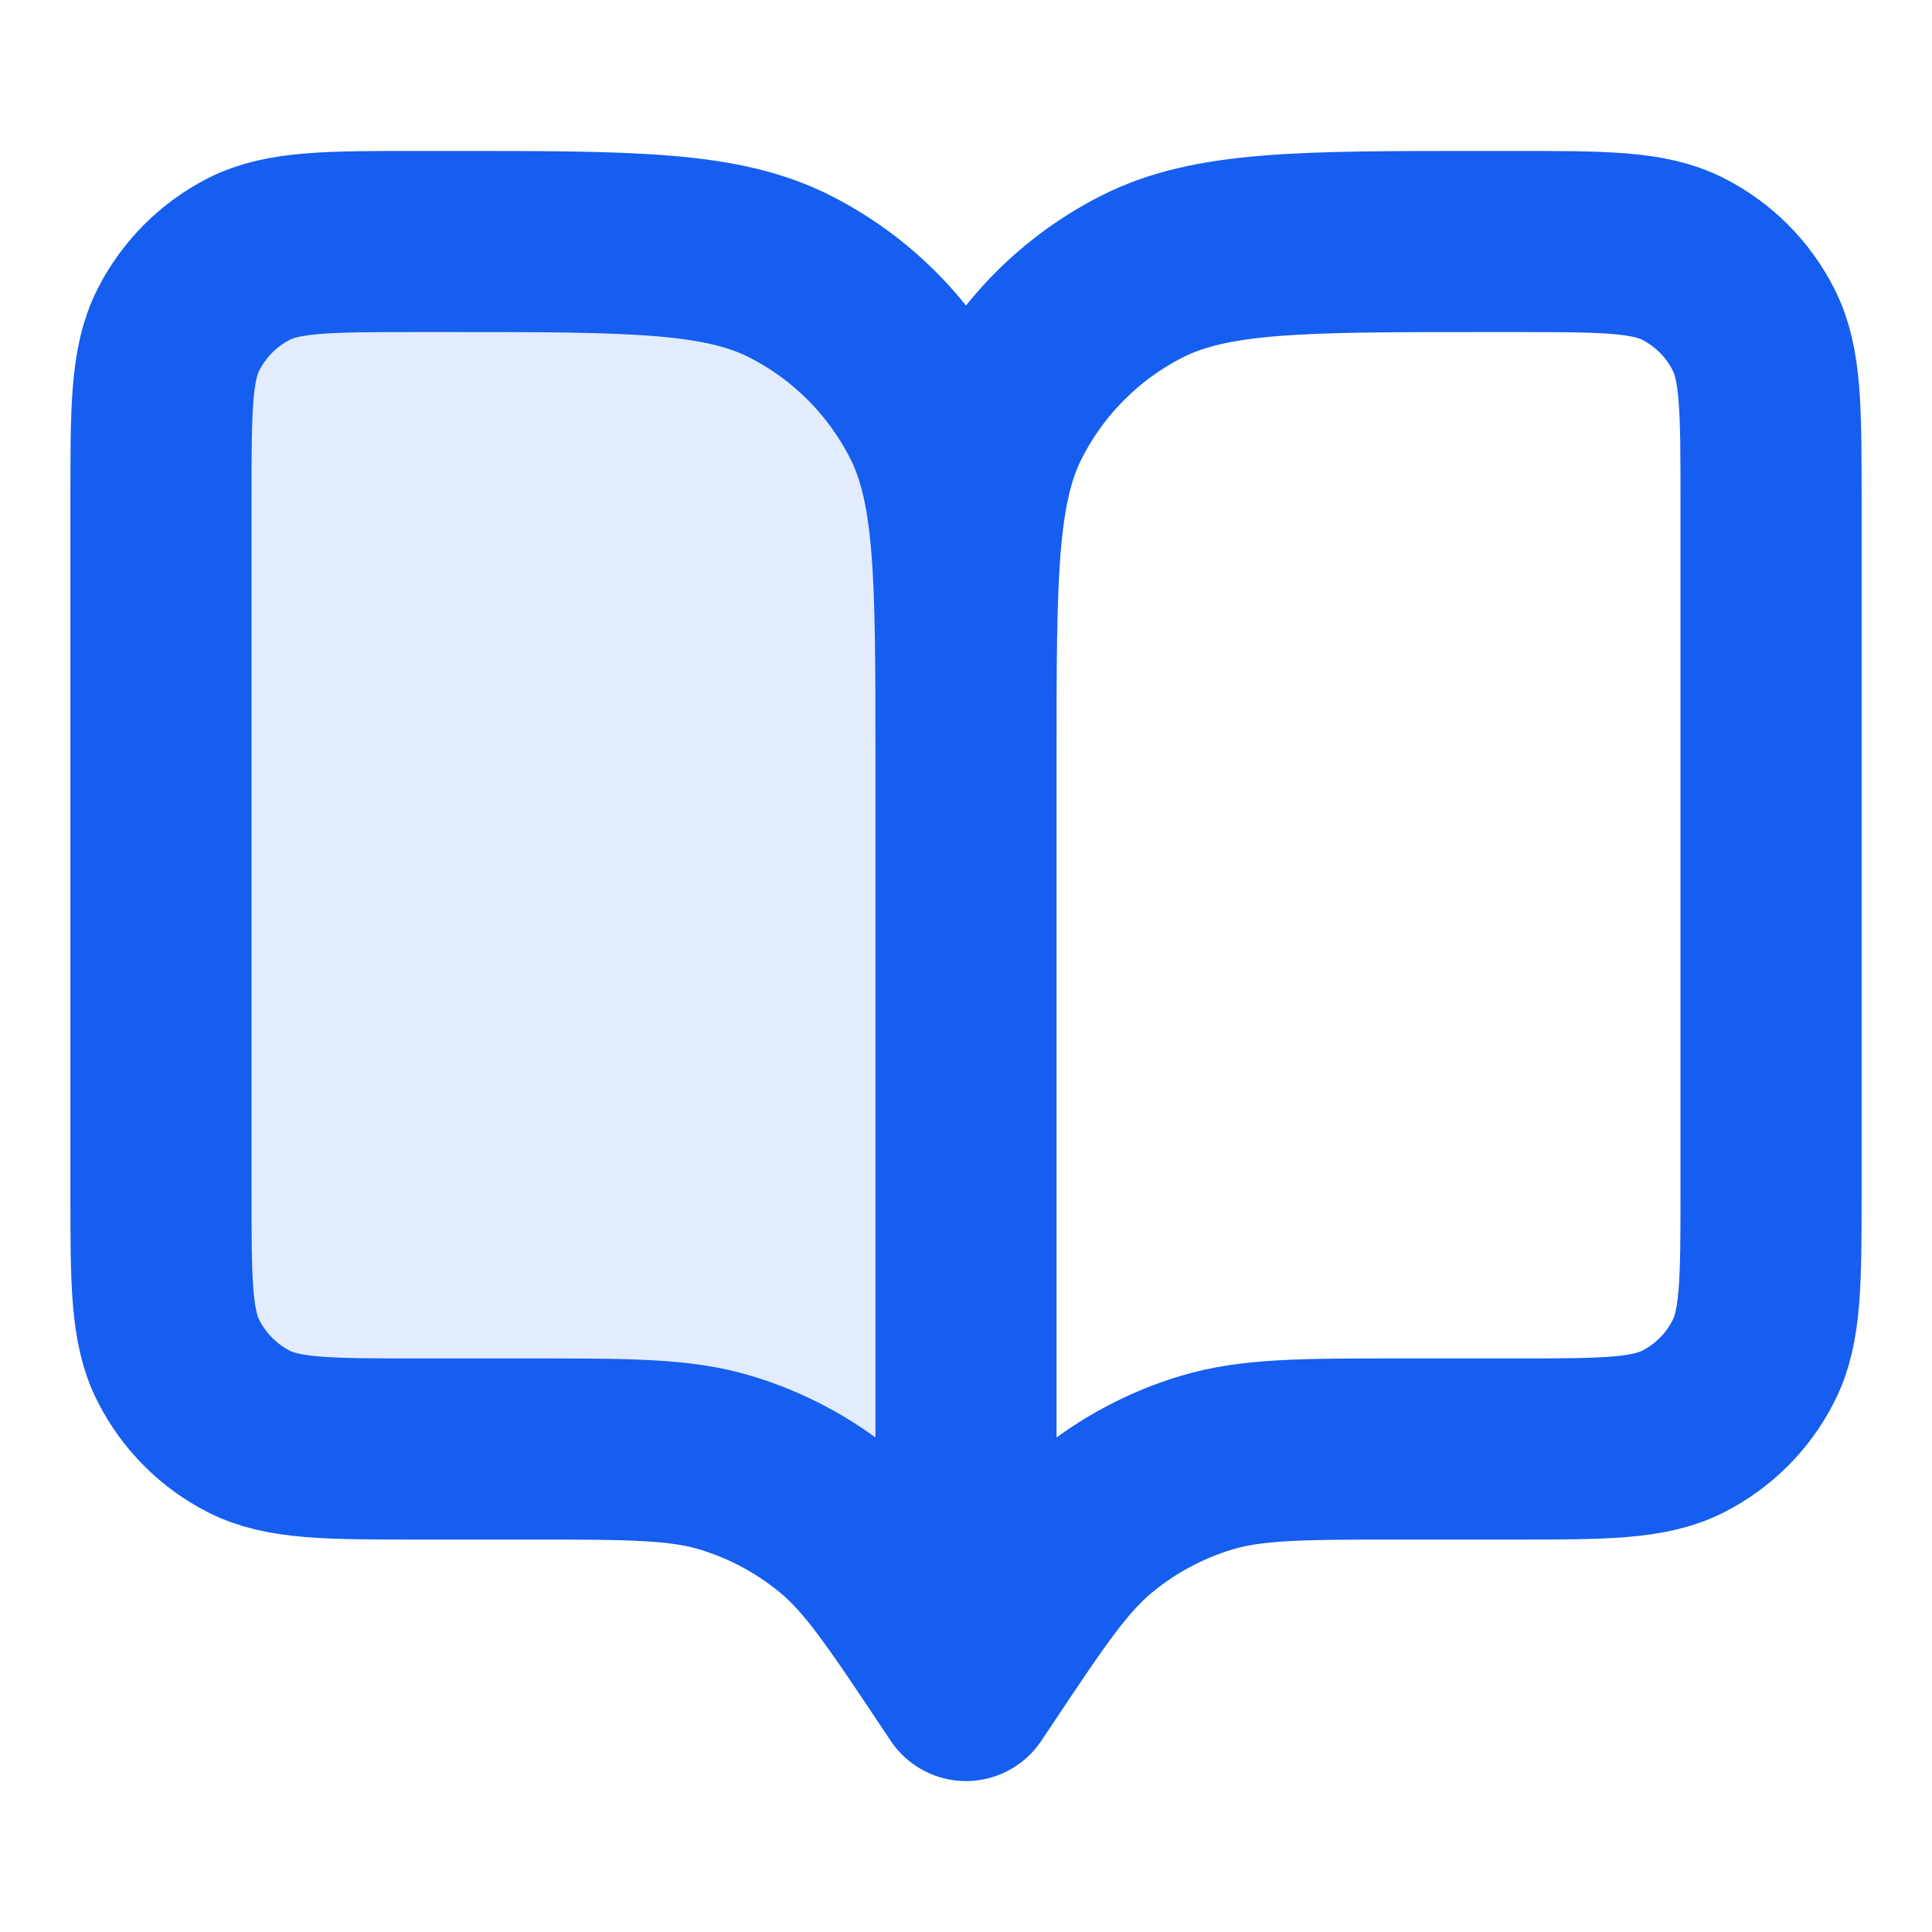
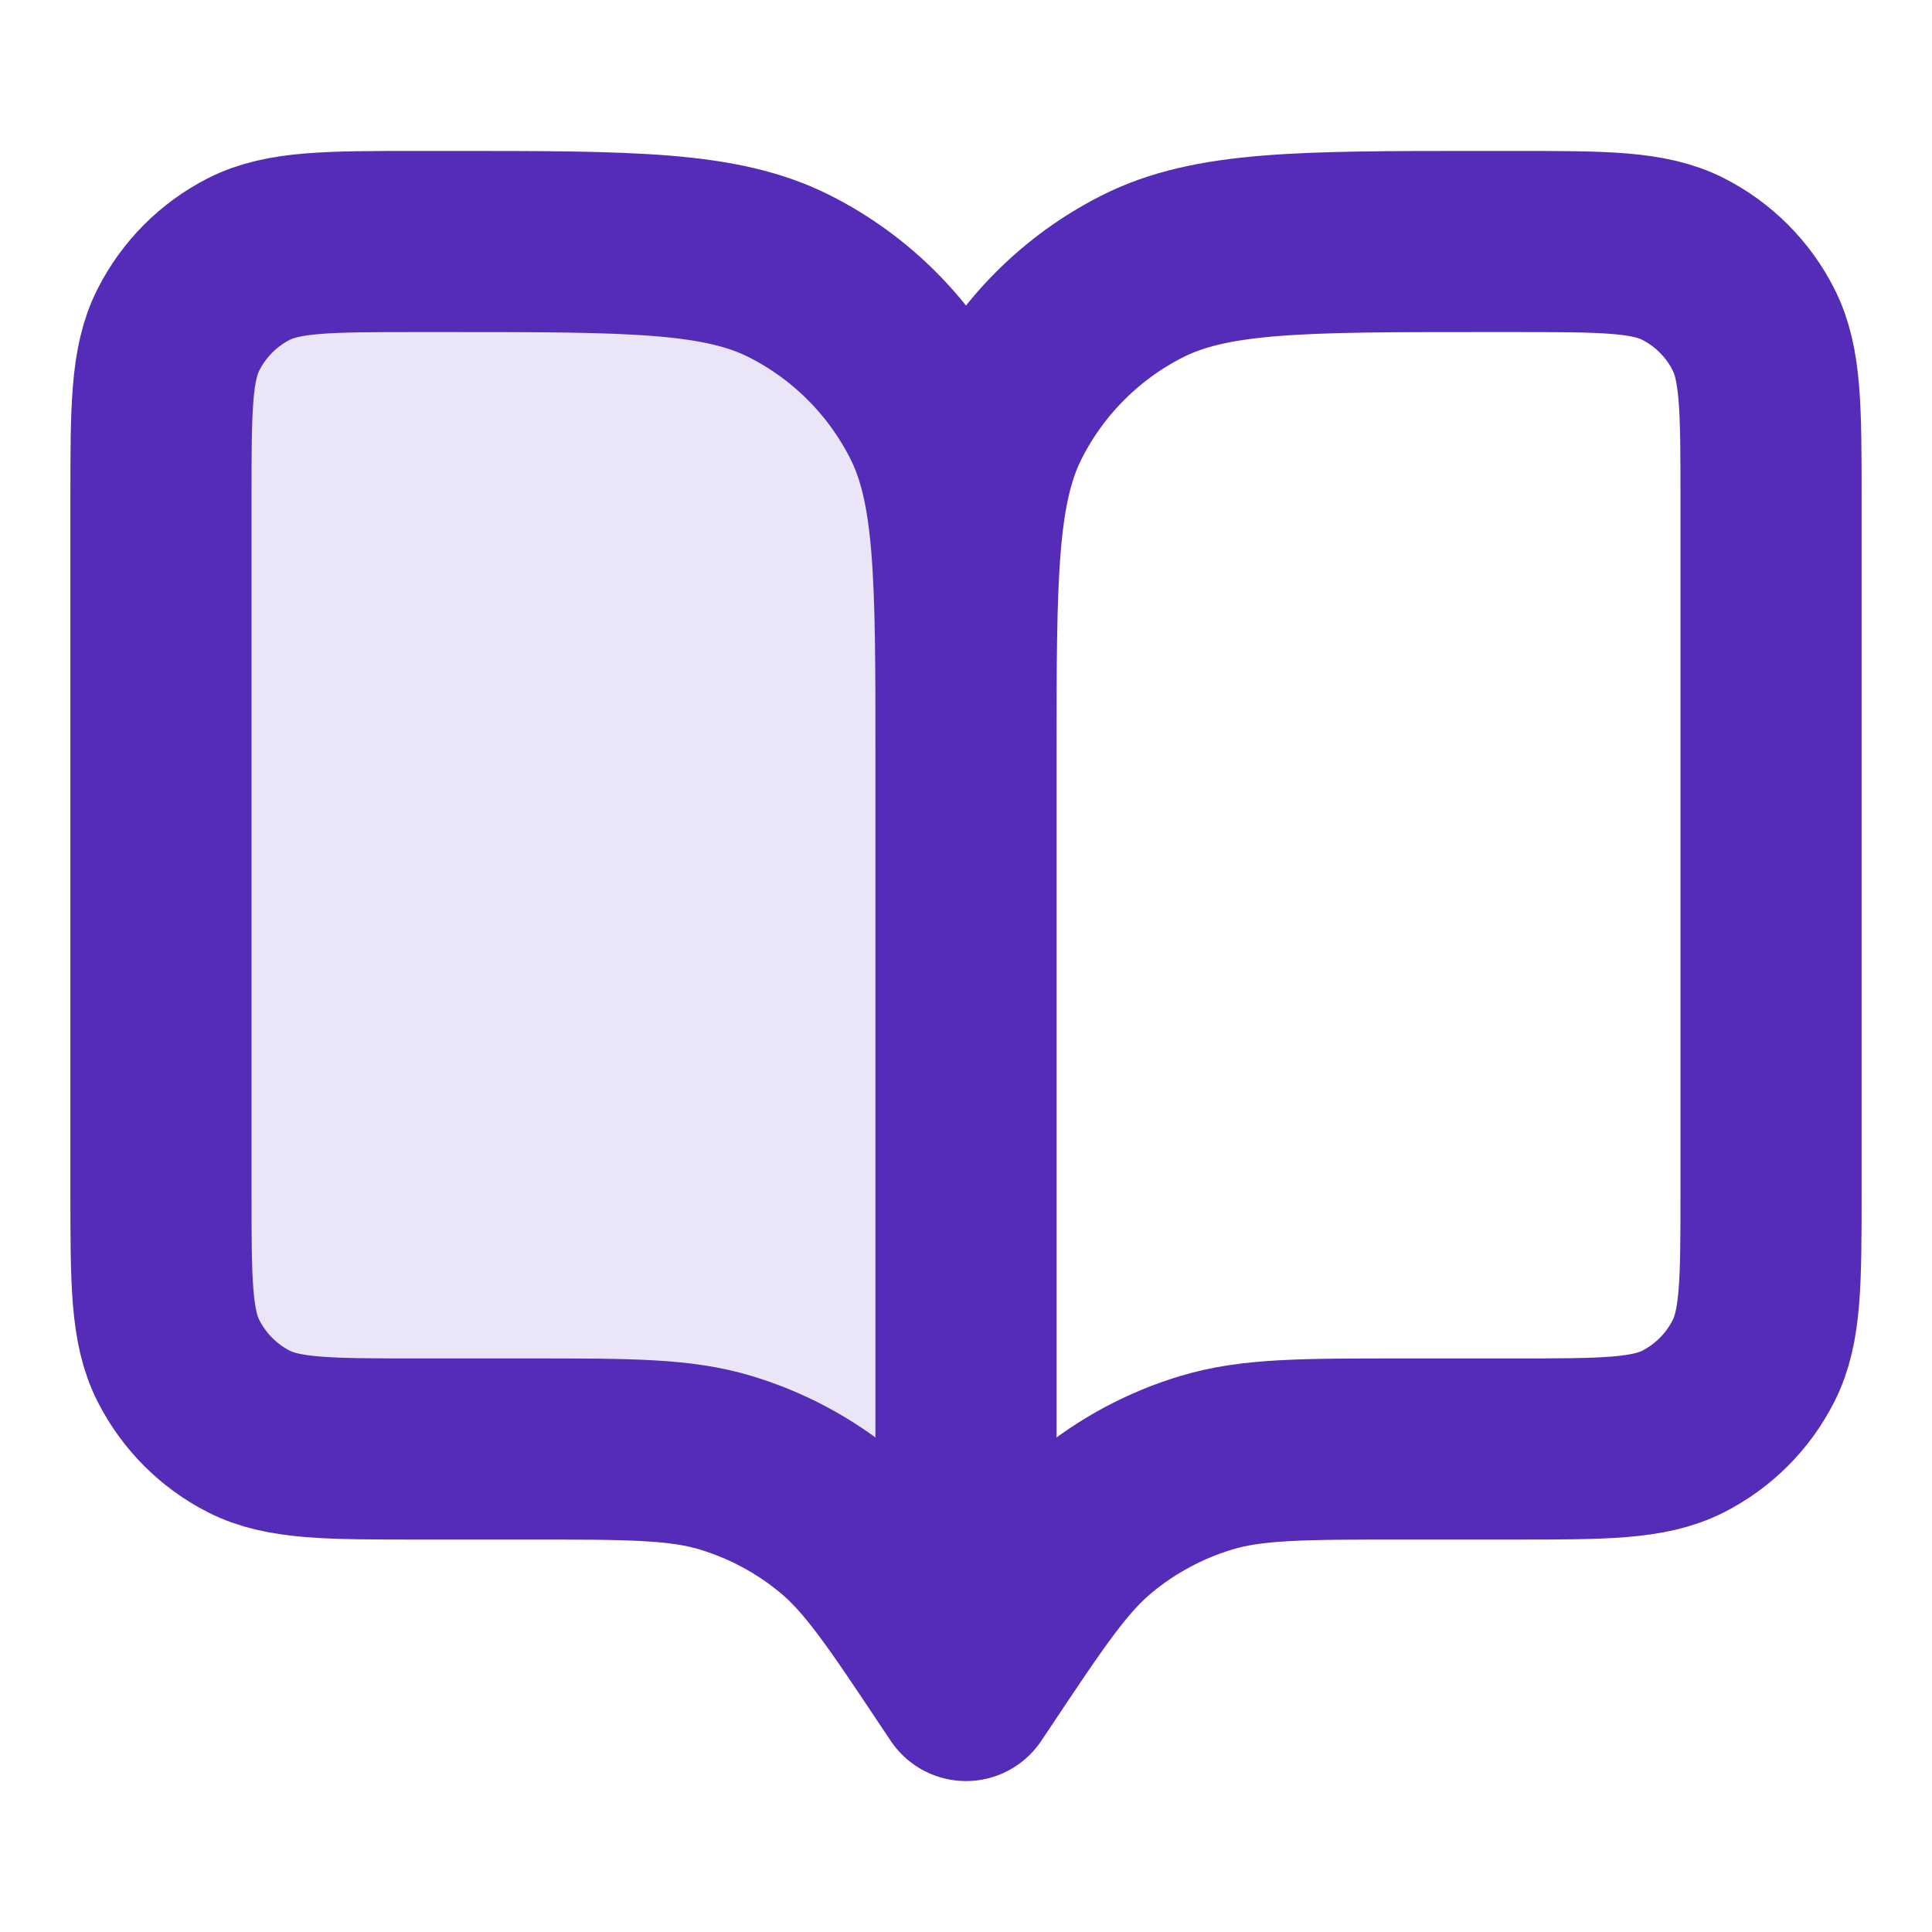
<svg xmlns="http://www.w3.org/2000/svg" width="16" height="16" viewBox="0 0 16 16" fill="none">
-   <path opacity="0.12" d="M1.333 4.133C1.333 3.387 1.333 3.013 1.479 2.728C1.607 2.477 1.81 2.273 2.061 2.145C2.347 2 2.72 2 3.467 2H3.733C5.227 2 5.974 2 6.544 2.291C7.046 2.546 7.454 2.954 7.709 3.456C8 4.026 8 4.773 8 6.267V14L7.933 13.9C7.47 13.205 7.239 12.858 6.933 12.607C6.662 12.384 6.35 12.217 6.014 12.115C5.636 12 5.218 12 4.383 12H3.467C2.72 12 2.347 12 2.061 11.855C1.81 11.727 1.607 11.523 1.479 11.272C1.333 10.987 1.333 10.613 1.333 9.867V4.133Z" fill="#155EEF" />
-   <path d="M8 14L7.933 13.9C7.47 13.205 7.239 12.858 6.933 12.607C6.662 12.384 6.35 12.217 6.014 12.115C5.636 12 5.218 12 4.383 12H3.467C2.72 12 2.347 12 2.061 11.855C1.81 11.727 1.607 11.523 1.479 11.272C1.333 10.987 1.333 10.613 1.333 9.867V4.133C1.333 3.387 1.333 3.013 1.479 2.728C1.607 2.477 1.81 2.273 2.061 2.145C2.347 2 2.72 2 3.467 2H3.733C5.227 2 5.974 2 6.544 2.291C7.046 2.546 7.454 2.954 7.709 3.456C8 4.026 8 4.773 8 6.267M8 14V6.267M8 14L8.067 13.9C8.53 13.205 8.761 12.858 9.067 12.607C9.338 12.384 9.65 12.217 9.986 12.115C10.364 12 10.782 12 11.617 12H12.533C13.28 12 13.653 12 13.939 11.855C14.19 11.727 14.394 11.523 14.521 11.272C14.667 10.987 14.667 10.613 14.667 9.867V4.133C14.667 3.387 14.667 3.013 14.521 2.728C14.394 2.477 14.19 2.273 13.939 2.145C13.653 2 13.28 2 12.533 2H12.267C10.773 2 10.027 2 9.456 2.291C8.954 2.546 8.546 2.954 8.291 3.456C8 4.026 8 4.773 8 6.267" stroke="#155EEF" stroke-width="1.5" stroke-linecap="round" stroke-linejoin="round" />
+   <path opacity="0.12" d="M1.333 4.133C1.333 3.387 1.333 3.013 1.479 2.728C1.607 2.477 1.81 2.273 2.061 2.145C2.347 2 2.72 2 3.467 2H3.733C5.227 2 5.974 2 6.544 2.291C7.046 2.546 7.454 2.954 7.709 3.456C8 4.026 8 4.773 8 6.267V14L7.933 13.9C7.47 13.205 7.239 12.858 6.933 12.607C6.662 12.384 6.35 12.217 6.014 12.115C5.636 12 5.218 12 4.383 12H3.467C2.72 12 2.347 12 2.061 11.855C1.81 11.727 1.607 11.523 1.479 11.272C1.333 10.987 1.333 10.613 1.333 9.867V4.133Z" fill="#542cb7" />
+   <path d="M8 14L7.933 13.9C7.47 13.205 7.239 12.858 6.933 12.607C6.662 12.384 6.35 12.217 6.014 12.115C5.636 12 5.218 12 4.383 12H3.467C2.72 12 2.347 12 2.061 11.855C1.81 11.727 1.607 11.523 1.479 11.272C1.333 10.987 1.333 10.613 1.333 9.867V4.133C1.333 3.387 1.333 3.013 1.479 2.728C1.607 2.477 1.81 2.273 2.061 2.145C2.347 2 2.72 2 3.467 2H3.733C5.227 2 5.974 2 6.544 2.291C7.046 2.546 7.454 2.954 7.709 3.456C8 4.026 8 4.773 8 6.267M8 14V6.267M8 14L8.067 13.9C8.53 13.205 8.761 12.858 9.067 12.607C9.338 12.384 9.65 12.217 9.986 12.115C10.364 12 10.782 12 11.617 12H12.533C13.28 12 13.653 12 13.939 11.855C14.19 11.727 14.394 11.523 14.521 11.272C14.667 10.987 14.667 10.613 14.667 9.867V4.133C14.667 3.387 14.667 3.013 14.521 2.728C14.394 2.477 14.19 2.273 13.939 2.145C13.653 2 13.28 2 12.533 2H12.267C10.773 2 10.027 2 9.456 2.291C8.954 2.546 8.546 2.954 8.291 3.456C8 4.026 8 4.773 8 6.267" stroke="#542cb7" stroke-width="1.5" stroke-linecap="round" stroke-linejoin="round" />
</svg>
